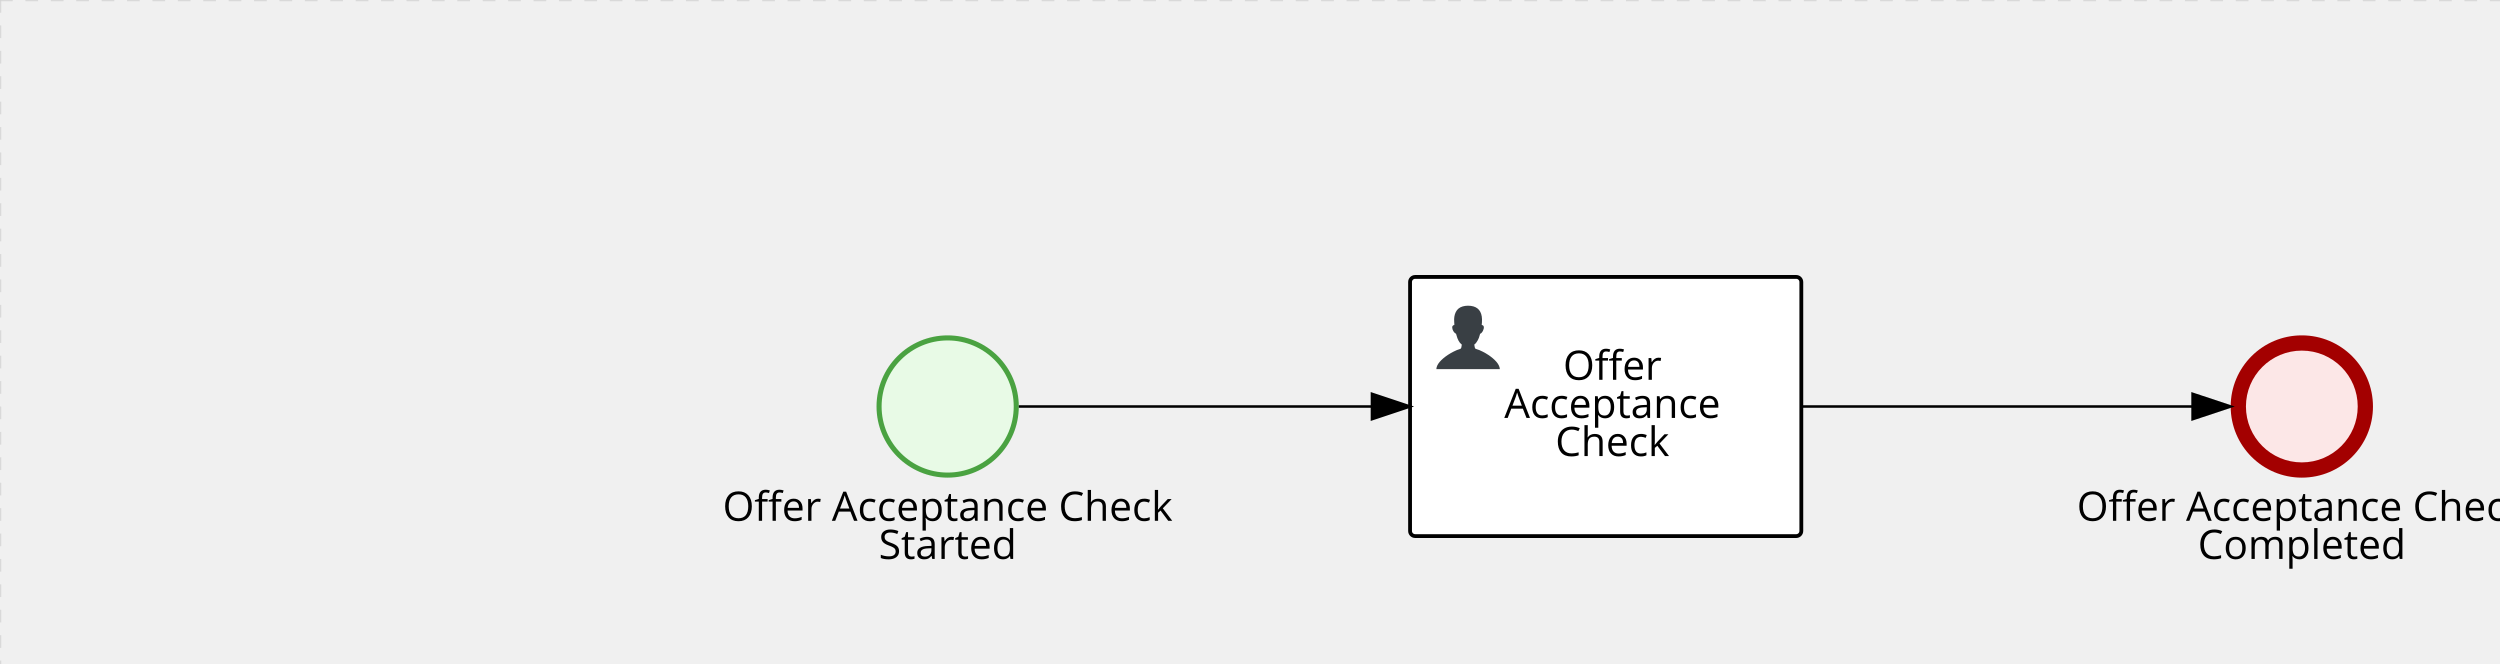
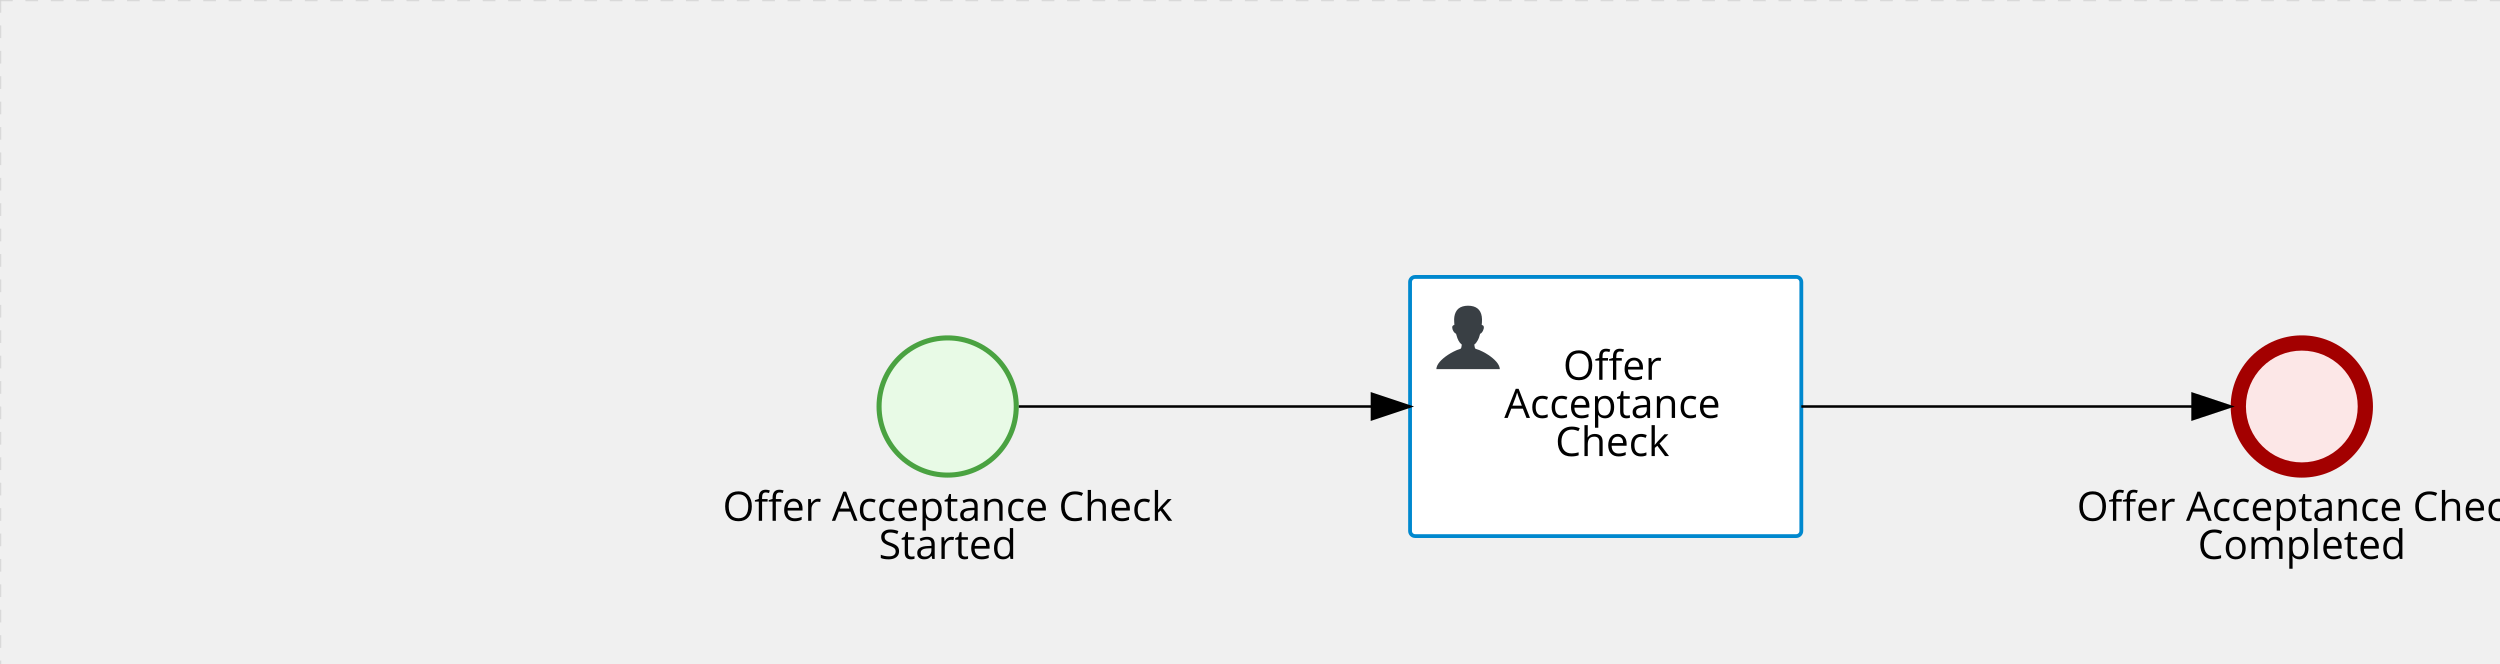
<svg xmlns="http://www.w3.org/2000/svg" version="1.1" width="984" height="261" viewBox="0 0 984 261">
  <defs />
  <g transform="matrix(1,0,0,1,0,0)">
    <g>
      <g>
        <g>
          <path fill="none" stroke="#d3d3d3" paint-order="fill stroke markers" d=" M 0 0 L 1200 0" stroke-miterlimit="10" stroke-opacity="0.8" stroke-dasharray="5" />
        </g>
        <g>
          <path fill="none" stroke="#d3d3d3" paint-order="fill stroke markers" d=" M 0 0 L 0 800" stroke-miterlimit="10" stroke-opacity="0.8" stroke-dasharray="5" />
        </g>
      </g>
-       <g id="_215FF33E-0981-4461-906C-25FA60A77AB1" bpmn2nodeid="_215FF33E-0981-4461-906C-25FA60A77AB1" transform="matrix(1,0,0,1,345,132)">
-         <g>
-           <path fill="none" stroke="none" />
-         </g>
-         <g transform="matrix(0.125,0,0,0.125,0,0)">
-           <g transform="matrix(1,0,0,1,0,0)">
-             <path fill="#e8fae6" stroke="none" id="_215FF33E-0981-4461-906C-25FA60A77AB1?shapeType=BACKGROUND" paint-order="stroke fill markers" d=" M 0 0 M 444 224 C 444 263.9 434.2 300.8 414.4 334.5 C 394.7 368.2 368 394.9 334.4 414.5 C 300.8 434.1 263.9 444 224 444 C 184.1 444 147.2 434.2 113.5 414.4 C 79.8 394.7 53.1 368 33.5 334.4 C 13.9 300.8 4 263.9 4 224 C 4 184.1 13.8 147.2 33.6 113.5 C 53.4 79.8 80.1 53.1 113.6 33.5 C 147.1 13.9 184.1 4 224 4 C 263.9 4 300.8 13.8 334.5 33.6 C 368.2 53.4 394.9 80.1 414.5 113.6 C 434.1 147.1 444 184.1 444 224 Z" />
-           </g>
-           <g>
-             <g transform="matrix(1,0,0,1,0,0)">
-               <g transform="matrix(1,0,0,1,0,0)">
-                 <path fill="rgb(74,162,65)" stroke="none" id="_215FF33E-0981-4461-906C-25FA60A77AB1?shapeType=BORDER&amp;renderType=FILL" paint-order="stroke fill markers" d=" M 0 0 M 224 0 C 100.3 0 0 100.3 0 224 C 0 347.7 100.3 448 224 448 C 347.7 448 448 347.7 448 224 C 448 100.3 347.7 0 224 0 Z M 0 0 M 224 432 C 109.1 432 16 338.9 16 224 C 16 109.1 109.1 16 224 16 C 338.9 16 432 109.1 432 224 C 432 338.9 338.9 432 224 432 Z" />
-               </g>
-             </g>
-           </g>
-         </g>
-         <g transform="matrix(1,0,0,1,-62.64453,61)">
-           <text fill="#000000" stroke="none" font-family="Open Sans" font-size="12pt" font-style="normal" font-weight="normal" text-decoration="normal" x="90.645" y="12" text-anchor="middle" dominant-baseline="alphabetic">Offer Acceptance Check </text>
-           <text fill="#000000" stroke="none" font-family="Open Sans" font-size="12pt" font-style="normal" font-weight="normal" text-decoration="normal" x="90.645" y="27" text-anchor="middle" dominant-baseline="alphabetic">               Started                </text>
-         </g>
-       </g>
-       <g id="_21E04171-E5A6-4836-84BE-C0B06900D972" bpmn2nodeid="_21E04171-E5A6-4836-84BE-C0B06900D972" transform="matrix(1,0,0,1,878,132)">
-         <g>
-           <path fill="none" stroke="none" />
-         </g>
-         <g transform="matrix(0.125,0,0,0.125,0,0)">
-           <g transform="matrix(1,0,0,1,0,0)">
-             <path fill="#fce7e7" stroke="none" id="_21E04171-E5A6-4836-84BE-C0B06900D972?shapeType=BACKGROUND" paint-order="stroke fill markers" d=" M 0 0 M 444 224 C 444 263.9 434.2 300.8 414.4 334.5 C 394.7 368.2 368 394.9 334.4 414.5 C 300.8 434.1 263.9 444 224 444 C 184.1 444 147.2 434.2 113.5 414.4 C 79.8 394.7 53.1 368 33.5 334.4 C 13.9 300.8 4 263.9 4 224 C 4 184.1 13.8 147.2 33.6 113.5 C 53.4 79.8 80.1 53.1 113.6 33.5 C 147.1 13.9 184.1 4 224 4 C 263.9 4 300.8 13.8 334.5 33.6 C 368.2 53.4 394.9 80.1 414.5 113.6 C 434.1 147.1 444 184.1 444 224 Z" />
-           </g>
-           <g>
-             <g transform="matrix(1,0,0,1,0,0)">
-               <g transform="matrix(1,0,0,1,0,0)">
-                 <path fill="rgb(163,0,0)" stroke="none" id="_21E04171-E5A6-4836-84BE-C0B06900D972?shapeType=BORDER&amp;renderType=FILL" paint-order="stroke fill markers" d=" M 0 0 M 224 0 C 100.3 0 0 100.3 0 224 C 0 347.7 100.3 448 224 448 C 347.7 448 448 347.7 448 224 C 448 100.3 347.7 0 224 0 Z M 0 0 M 224 400 C 126.8 400 48 321.2 48 224 C 48 126.8 126.8 48 224 48 C 321.2 48 400 126.8 400 224 C 400 321.2 321.2 400 224 400 Z" />
-               </g>
-             </g>
-           </g>
-         </g>
-         <g transform="matrix(1,0,0,1,-62.64453,61)">
-           <text fill="#000000" stroke="none" font-family="Open Sans" font-size="12pt" font-style="normal" font-weight="normal" text-decoration="normal" x="90.645" y="12" text-anchor="middle" dominant-baseline="alphabetic">Offer Acceptance Check </text>
-           <text fill="#000000" stroke="none" font-family="Open Sans" font-size="12pt" font-style="normal" font-weight="normal" text-decoration="normal" x="90.645" y="27" text-anchor="middle" dominant-baseline="alphabetic">            Completed            </text>
-         </g>
-       </g>
      <g id="_DD262E54-B51B-4DEF-81AE-3C16D5B888FF" bpmn2nodeid="_DD262E54-B51B-4DEF-81AE-3C16D5B888FF" transform="matrix(1,0,0,1,555,109)">
        <g>
          <path fill="none" stroke="none" />
        </g>
        <g transform="matrix(1,0,0,1,0,0)">
          <path fill="#ffffff" stroke="none" id="_DD262E54-B51B-4DEF-81AE-3C16D5B888FF?shapeType=BACKGROUND" paint-order="stroke fill markers" d=" M 2 0 L 152 0 L 152 0 A 2 2 0 0 1 154 2 L 154 100 L 154 100 A 2 2 0 0 1 152 102 L 2 102 L 2 102 A 2 2 0 0 1 0 100 L 0 2 L 0 2 A 2 2 0 0 1 2 0 Z" />
        </g>
        <g transform="matrix(1,0,0,1,0,0)">
-           <path fill="none" stroke="rgb(0,0,0)" id="_DD262E54-B51B-4DEF-81AE-3C16D5B888FF?shapeType=BORDER&amp;renderType=STROKE" paint-order="fill stroke markers" d=" M 2 0 L 152 0 L 152 0 A 2 2 0 0 1 154 2 L 154 100 L 154 100 A 2 2 0 0 1 152 102 L 2 102 L 2 102 A 2 2 0 0 1 0 100 L 0 2 L 0 2 A 2 2 0 0 1 2 0 Z" stroke-miterlimit="10" stroke-width="1.5" stroke-dasharray="" />
+           <path fill="none" stroke="rgb(0,136,206)" id="_DD262E54-B51B-4DEF-81AE-3C16D5B888FF?shapeType=BORDER&amp;renderType=STROKE" paint-order="fill stroke markers" d=" M 2 0 L 152 0 L 152 0 A 2 2 0 0 1 154 2 L 154 100 L 154 100 A 2 2 0 0 1 152 102 L 2 102 L 2 102 A 2 2 0 0 1 0 100 L 0 2 L 0 2 A 2 2 0 0 1 2 0 Z" stroke-miterlimit="10" stroke-width="1.5" stroke-dasharray="" />
        </g>
        <g>
          <g transform="matrix(0.06,0,0,0.06,9.4,9.4)">
            <g transform="matrix(1,0,0,1,0,0)">
              <path fill="#393f44" stroke="none" id="_DD262E54-B51B-4DEF-81AE-3C16D5B888FFundefined" paint-order="stroke fill markers" d=" M 0 0 M 16 445.21 C 16 440.869 18.784 431.129 22.001 424.217 C 35.768 394.64 77.283 359.28 129 333.084 C 144.516 325.224 157.347 319.964 167.807 317.174 C 171.932 316.074 175.729 314.414 176.525 313.363 C 178.894 310.234 180.914 302.908 181.727 294.5 L 182.5 286.5 L 178.507 283.455 C 166.303 274.146 154.284 251.678 148.04 226.5 C 145.611 216.707 145.056 215.462 142.984 215.158 C 141.703 214.97 138.083 212.243 134.939 209.099 C 123.233 197.393 116.891 177.376 121.44 166.49 C 123.002 162.751 128.155 159.01 131.75 159.004 C 134.448 159 134.471 158.603 132.914 138.788 C 130.927 113.496 134.279 92.265 143.132 74.076 C 152.232 55.38 167.569 42.882 189.049 36.66 C 210.203 30.532 237.797 30.532 258.951 36.66 C 300.042 48.563 318.958 83.806 314.955 141 C 314.32 150.075 313.624 157.788 313.409 158.14 C 313.194 158.493 314.575 159.073 316.479 159.43 C 328.929 161.766 330.986 177.018 321.496 196.621 C 316.903 206.109 309.357 214.508 304.817 215.185 C 303.023 215.453 302.293 217.146 299.943 226.5 C 296.659 239.567 294.474 245.305 287.948 257.995 C 282.491 268.606 273.035 281.109 268.108 284.229 L 264.871 286.278 L 265.518 292.889 C 266.345 301.33 268.639 309.871 270.877 312.837 C 272.067 314.415 275.002 315.79 280.063 317.139 C 291.069 320.075 303.617 325.274 321 334.102 C 369.815 358.891 410.848 393.758 425.032 422.5 C 429.07 430.682 432 440.232 432 445.21 L 432 448 L 224 448 L 16 448 L 16 445.21 Z" />
            </g>
          </g>
        </g>
        <g transform="matrix(1,0,0,1,4.04,13.68)">
          <g transform="matrix(0.04,0,0,0.04,63.36,69.12)">
            <g transform="matrix(1,0,0,1,0,0)">
              <path fill="none" stroke="none" />
            </g>
            <g transform="matrix(1,0,0,1,0,0)">
              <path fill="none" stroke="none" />
            </g>
          </g>
        </g>
        <g transform="matrix(1,0,0,1,35,28.5)">
          <text fill="#000000" stroke="none" font-family="Open Sans" font-size="12pt" font-style="normal" font-weight="normal" text-decoration="normal" x="44.629" y="12" text-anchor="middle" dominant-baseline="alphabetic">     Offer       </text>
          <text fill="#000000" stroke="none" font-family="Open Sans" font-size="12pt" font-style="normal" font-weight="normal" text-decoration="normal" x="44.629" y="27" text-anchor="middle" dominant-baseline="alphabetic">Acceptance </text>
          <text fill="#000000" stroke="none" font-family="Open Sans" font-size="12pt" font-style="normal" font-weight="normal" text-decoration="normal" x="44.629" y="42" text-anchor="middle" dominant-baseline="alphabetic">     Check      </text>
        </g>
      </g>
+       <g id="_21E04171-E5A6-4836-84BE-C0B06900D972" bpmn2nodeid="_21E04171-E5A6-4836-84BE-C0B06900D972" transform="matrix(1,0,0,1,878,132)">
+         <g>
+           <path fill="none" stroke="none" />
+         </g>
+         <g transform="matrix(0.125,0,0,0.125,0,0)">
+           <g transform="matrix(1,0,0,1,0,0)">
+             <path fill="#fce7e7" stroke="none" id="_21E04171-E5A6-4836-84BE-C0B06900D972?shapeType=BACKGROUND" paint-order="stroke fill markers" d=" M 0 0 M 444 224 C 444 263.9 434.2 300.8 414.4 334.5 C 394.7 368.2 368 394.9 334.4 414.5 C 300.8 434.1 263.9 444 224 444 C 184.1 444 147.2 434.2 113.5 414.4 C 79.8 394.7 53.1 368 33.5 334.4 C 13.9 300.8 4 263.9 4 224 C 4 184.1 13.8 147.2 33.6 113.5 C 53.4 79.8 80.1 53.1 113.6 33.5 C 147.1 13.9 184.1 4 224 4 C 263.9 4 300.8 13.8 334.5 33.6 C 368.2 53.4 394.9 80.1 414.5 113.6 C 434.1 147.1 444 184.1 444 224 Z" />
+           </g>
+           <g>
+             <g transform="matrix(1,0,0,1,0,0)">
+               <g transform="matrix(1,0,0,1,0,0)">
+                 <path fill="#a30000" stroke="none" id="_21E04171-E5A6-4836-84BE-C0B06900D972?shapeType=BORDER&amp;renderType=FILL" paint-order="stroke fill markers" d=" M 0 0 M 224 0 C 100.3 0 0 100.3 0 224 C 0 347.7 100.3 448 224 448 C 347.7 448 448 347.7 448 224 C 448 100.3 347.7 0 224 0 Z M 0 0 M 224 400 C 126.8 400 48 321.2 48 224 C 48 126.8 126.8 48 224 48 C 321.2 48 400 126.8 400 224 C 400 321.2 321.2 400 224 400 Z" />
+               </g>
+             </g>
+           </g>
+         </g>
+         <g transform="matrix(1,0,0,1,-62.64453,61)">
+           <text fill="#000000" stroke="none" font-family="Open Sans" font-size="12pt" font-style="normal" font-weight="normal" text-decoration="normal" x="90.645" y="12" text-anchor="middle" dominant-baseline="alphabetic">Offer Acceptance Check </text>
+           <text fill="#000000" stroke="none" font-family="Open Sans" font-size="12pt" font-style="normal" font-weight="normal" text-decoration="normal" x="90.645" y="27" text-anchor="middle" dominant-baseline="alphabetic">            Completed            </text>
+         </g>
+       </g>
+       <g id="_215FF33E-0981-4461-906C-25FA60A77AB1" bpmn2nodeid="_215FF33E-0981-4461-906C-25FA60A77AB1" transform="matrix(1,0,0,1,345,132)">
+         <g>
+           <path fill="none" stroke="none" />
+         </g>
+         <g transform="matrix(0.125,0,0,0.125,0,0)">
+           <g transform="matrix(1,0,0,1,0,0)">
+             <path fill="#e8fae6" stroke="none" id="_215FF33E-0981-4461-906C-25FA60A77AB1?shapeType=BACKGROUND" paint-order="stroke fill markers" d=" M 0 0 M 444 224 C 444 263.9 434.2 300.8 414.4 334.5 C 394.7 368.2 368 394.9 334.4 414.5 C 300.8 434.1 263.9 444 224 444 C 184.1 444 147.2 434.2 113.5 414.4 C 79.8 394.7 53.1 368 33.5 334.4 C 13.9 300.8 4 263.9 4 224 C 4 184.1 13.8 147.2 33.6 113.5 C 53.4 79.8 80.1 53.1 113.6 33.5 C 147.1 13.9 184.1 4 224 4 C 263.9 4 300.8 13.8 334.5 33.6 C 368.2 53.4 394.9 80.1 414.5 113.6 C 434.1 147.1 444 184.1 444 224 Z" />
+           </g>
+           <g>
+             <g transform="matrix(1,0,0,1,0,0)">
+               <g transform="matrix(1,0,0,1,0,0)">
+                 <path fill="#4aa241" stroke="none" id="_215FF33E-0981-4461-906C-25FA60A77AB1?shapeType=BORDER&amp;renderType=FILL" paint-order="stroke fill markers" d=" M 0 0 M 224 0 C 100.3 0 0 100.3 0 224 C 0 347.7 100.3 448 224 448 C 347.7 448 448 347.7 448 224 C 448 100.3 347.7 0 224 0 Z M 0 0 M 224 432 C 109.1 432 16 338.9 16 224 C 16 109.1 109.1 16 224 16 C 338.9 16 432 109.1 432 224 C 432 338.9 338.9 432 224 432 Z" />
+               </g>
+             </g>
+           </g>
+         </g>
+         <g transform="matrix(1,0,0,1,-62.64453,61)">
+           <text fill="#000000" stroke="none" font-family="Open Sans" font-size="12pt" font-style="normal" font-weight="normal" text-decoration="normal" x="90.645" y="12" text-anchor="middle" dominant-baseline="alphabetic">Offer Acceptance Check </text>
+           <text fill="#000000" stroke="none" font-family="Open Sans" font-size="12pt" font-style="normal" font-weight="normal" text-decoration="normal" x="90.645" y="27" text-anchor="middle" dominant-baseline="alphabetic">               Started                </text>
+         </g>
+       </g>
      <g id="_96496103-9A3A-403A-9790-3157271EAEDF" bpmn2nodeid="_96496103-9A3A-403A-9790-3157271EAEDF">
        <g>
          <path fill="none" stroke="#000000" paint-order="fill stroke markers" d=" M 401 160 L 540 160" stroke-miterlimit="10" stroke-dasharray="" />
        </g>
        <g transform="matrix(1,0,0,1,401,160)" />
        <g transform="matrix(6.123233995736766e-17,1,-1,6.123233995736766e-17,555,155)">
          <path fill="#000000" stroke="#000000" paint-order="fill stroke markers" d=" M 10 15 L 0 15 L 5 0 Z" stroke-miterlimit="10" stroke-dasharray="" />
        </g>
        <g transform="matrix(1,0,0,1,401,150)" />
      </g>
      <g id="_A4A70B64-B2A7-4EA6-AD79-5509C79CBEAD" bpmn2nodeid="_A4A70B64-B2A7-4EA6-AD79-5509C79CBEAD">
        <g>
          <path fill="none" stroke="#000000" paint-order="fill stroke markers" d=" M 709 160 L 863 160" stroke-miterlimit="10" stroke-dasharray="" />
        </g>
        <g transform="matrix(1,0,0,1,709,160)" />
        <g transform="matrix(6.123233995736766e-17,1,-1,6.123233995736766e-17,878,155)">
          <path fill="#000000" stroke="#000000" paint-order="fill stroke markers" d=" M 10 15 L 0 15 L 5 0 Z" stroke-miterlimit="10" stroke-dasharray="" />
        </g>
        <g transform="matrix(1,0,0,1,709,150)" />
      </g>
+       <g transform="matrix(1,0,0,1,878,132)" />
      <g transform="matrix(1,0,0,1,345,132)" />
-       <g transform="matrix(1,0,0,1,878,132)" />
      <g transform="matrix(1,0,0,1,555,109)" />
    </g>
  </g>
</svg>
